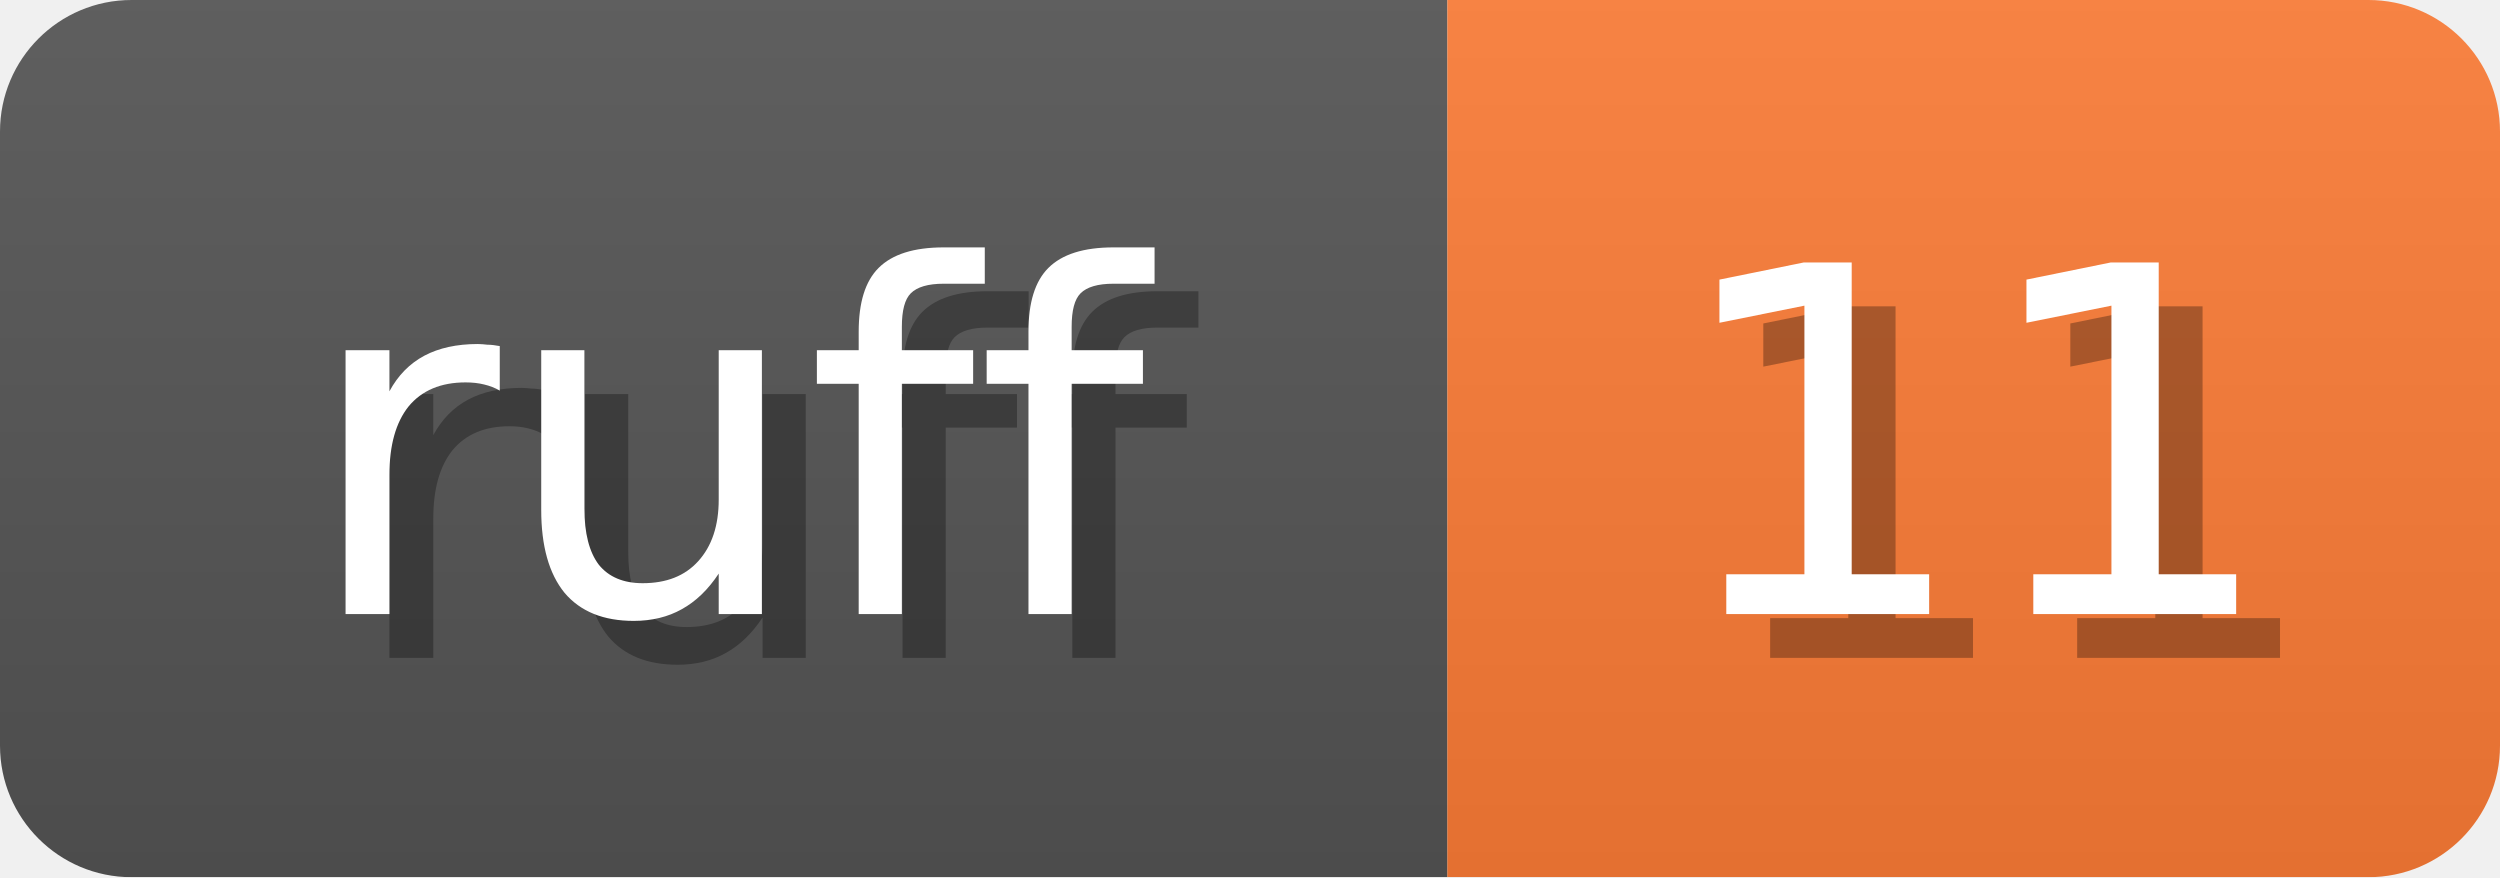
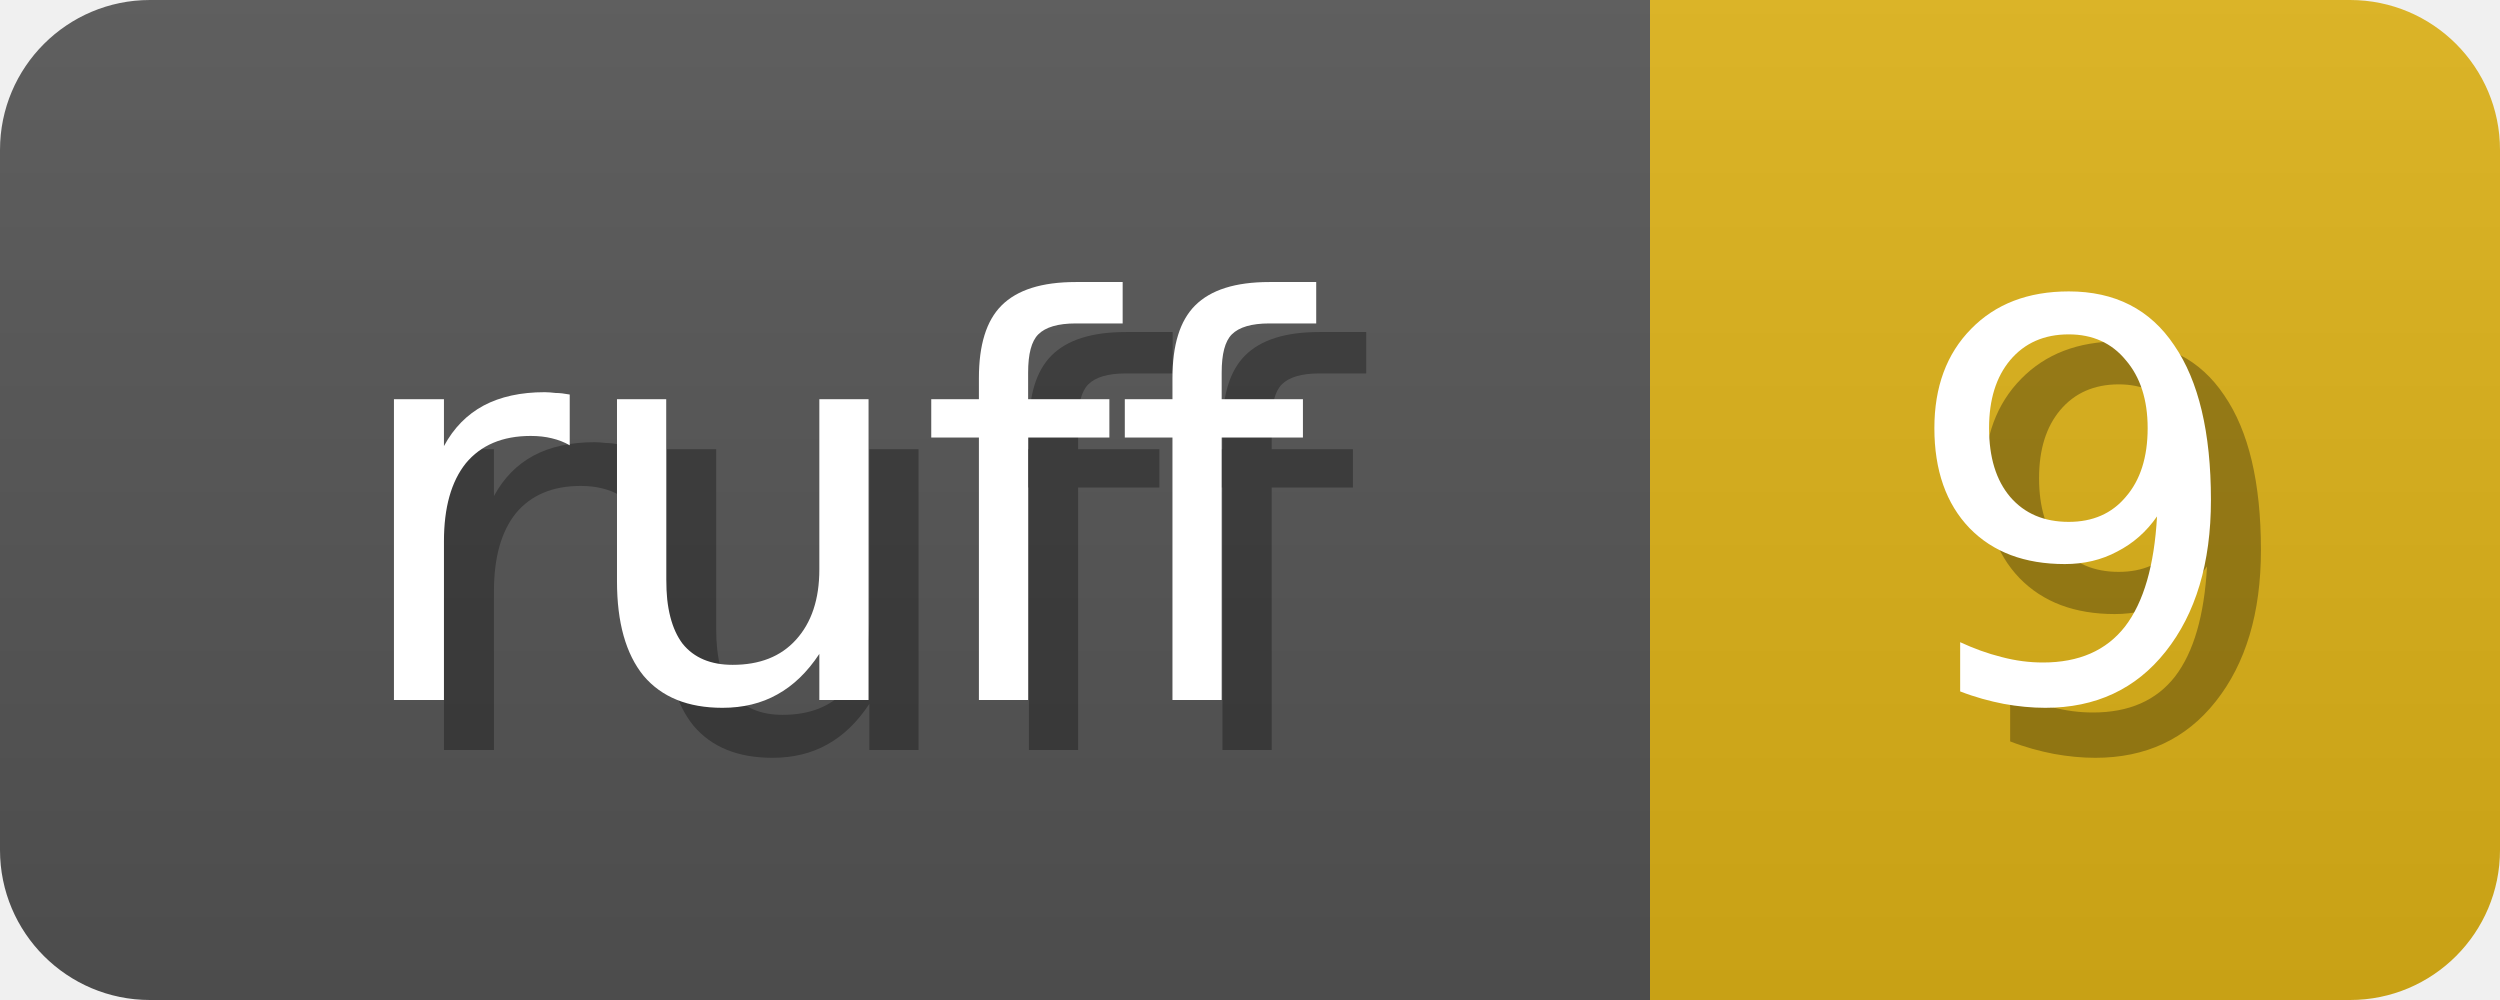
- <svg xmlns="http://www.w3.org/2000/svg" width="57" height="20">
+ <svg xmlns="http://www.w3.org/2000/svg" width="50" height="20">
  <linearGradient id="b" x2="0" y2="100%">
    <stop offset="0" stop-color="#bbb" stop-opacity=".1" />
    <stop offset="1" stop-opacity=".1" />
  </linearGradient>
  <mask id="anybadge_1">
-     <rect width="57" height="20" rx="3" fill="#fff" />
+     <rect width="50" height="20" rx="3" fill="#fff" />
  </mask>
  <g mask="url(#anybadge_1)">
    <path fill="#555" d="M0 0h33v20H0z" />
-     <path fill="#FE7D37" d="M33 0h24v20H33z" />
-     <path fill="url(#b)" d="M0 0h57v20H0z" />
+     <path fill="#DFB317" d="M33 0h17v20H33z" />
+     <path fill="url(#b)" d="M0 0h50v20H0z" />
  </g>
  <g fill="#fff" text-anchor="middle" font-family="DejaVu Sans,Verdana,Geneva,sans-serif" font-size="11">
    <text x="17.5" y="15" fill="#010101" fill-opacity=".3">ruff</text>
    <text x="16.5" y="14">ruff</text>
  </g>
  <g fill="#fff" text-anchor="middle" font-family="DejaVu Sans,Verdana,Geneva,sans-serif" font-size="11">
-     <text x="46.0" y="15" fill="#010101" fill-opacity=".3">11</text>
-     <text x="45.0" y="14">11</text>
+     <text x="42.5" y="15" fill="#010101" fill-opacity=".3">9</text>
+     <text x="41.5" y="14">9</text>
  </g>
</svg>
